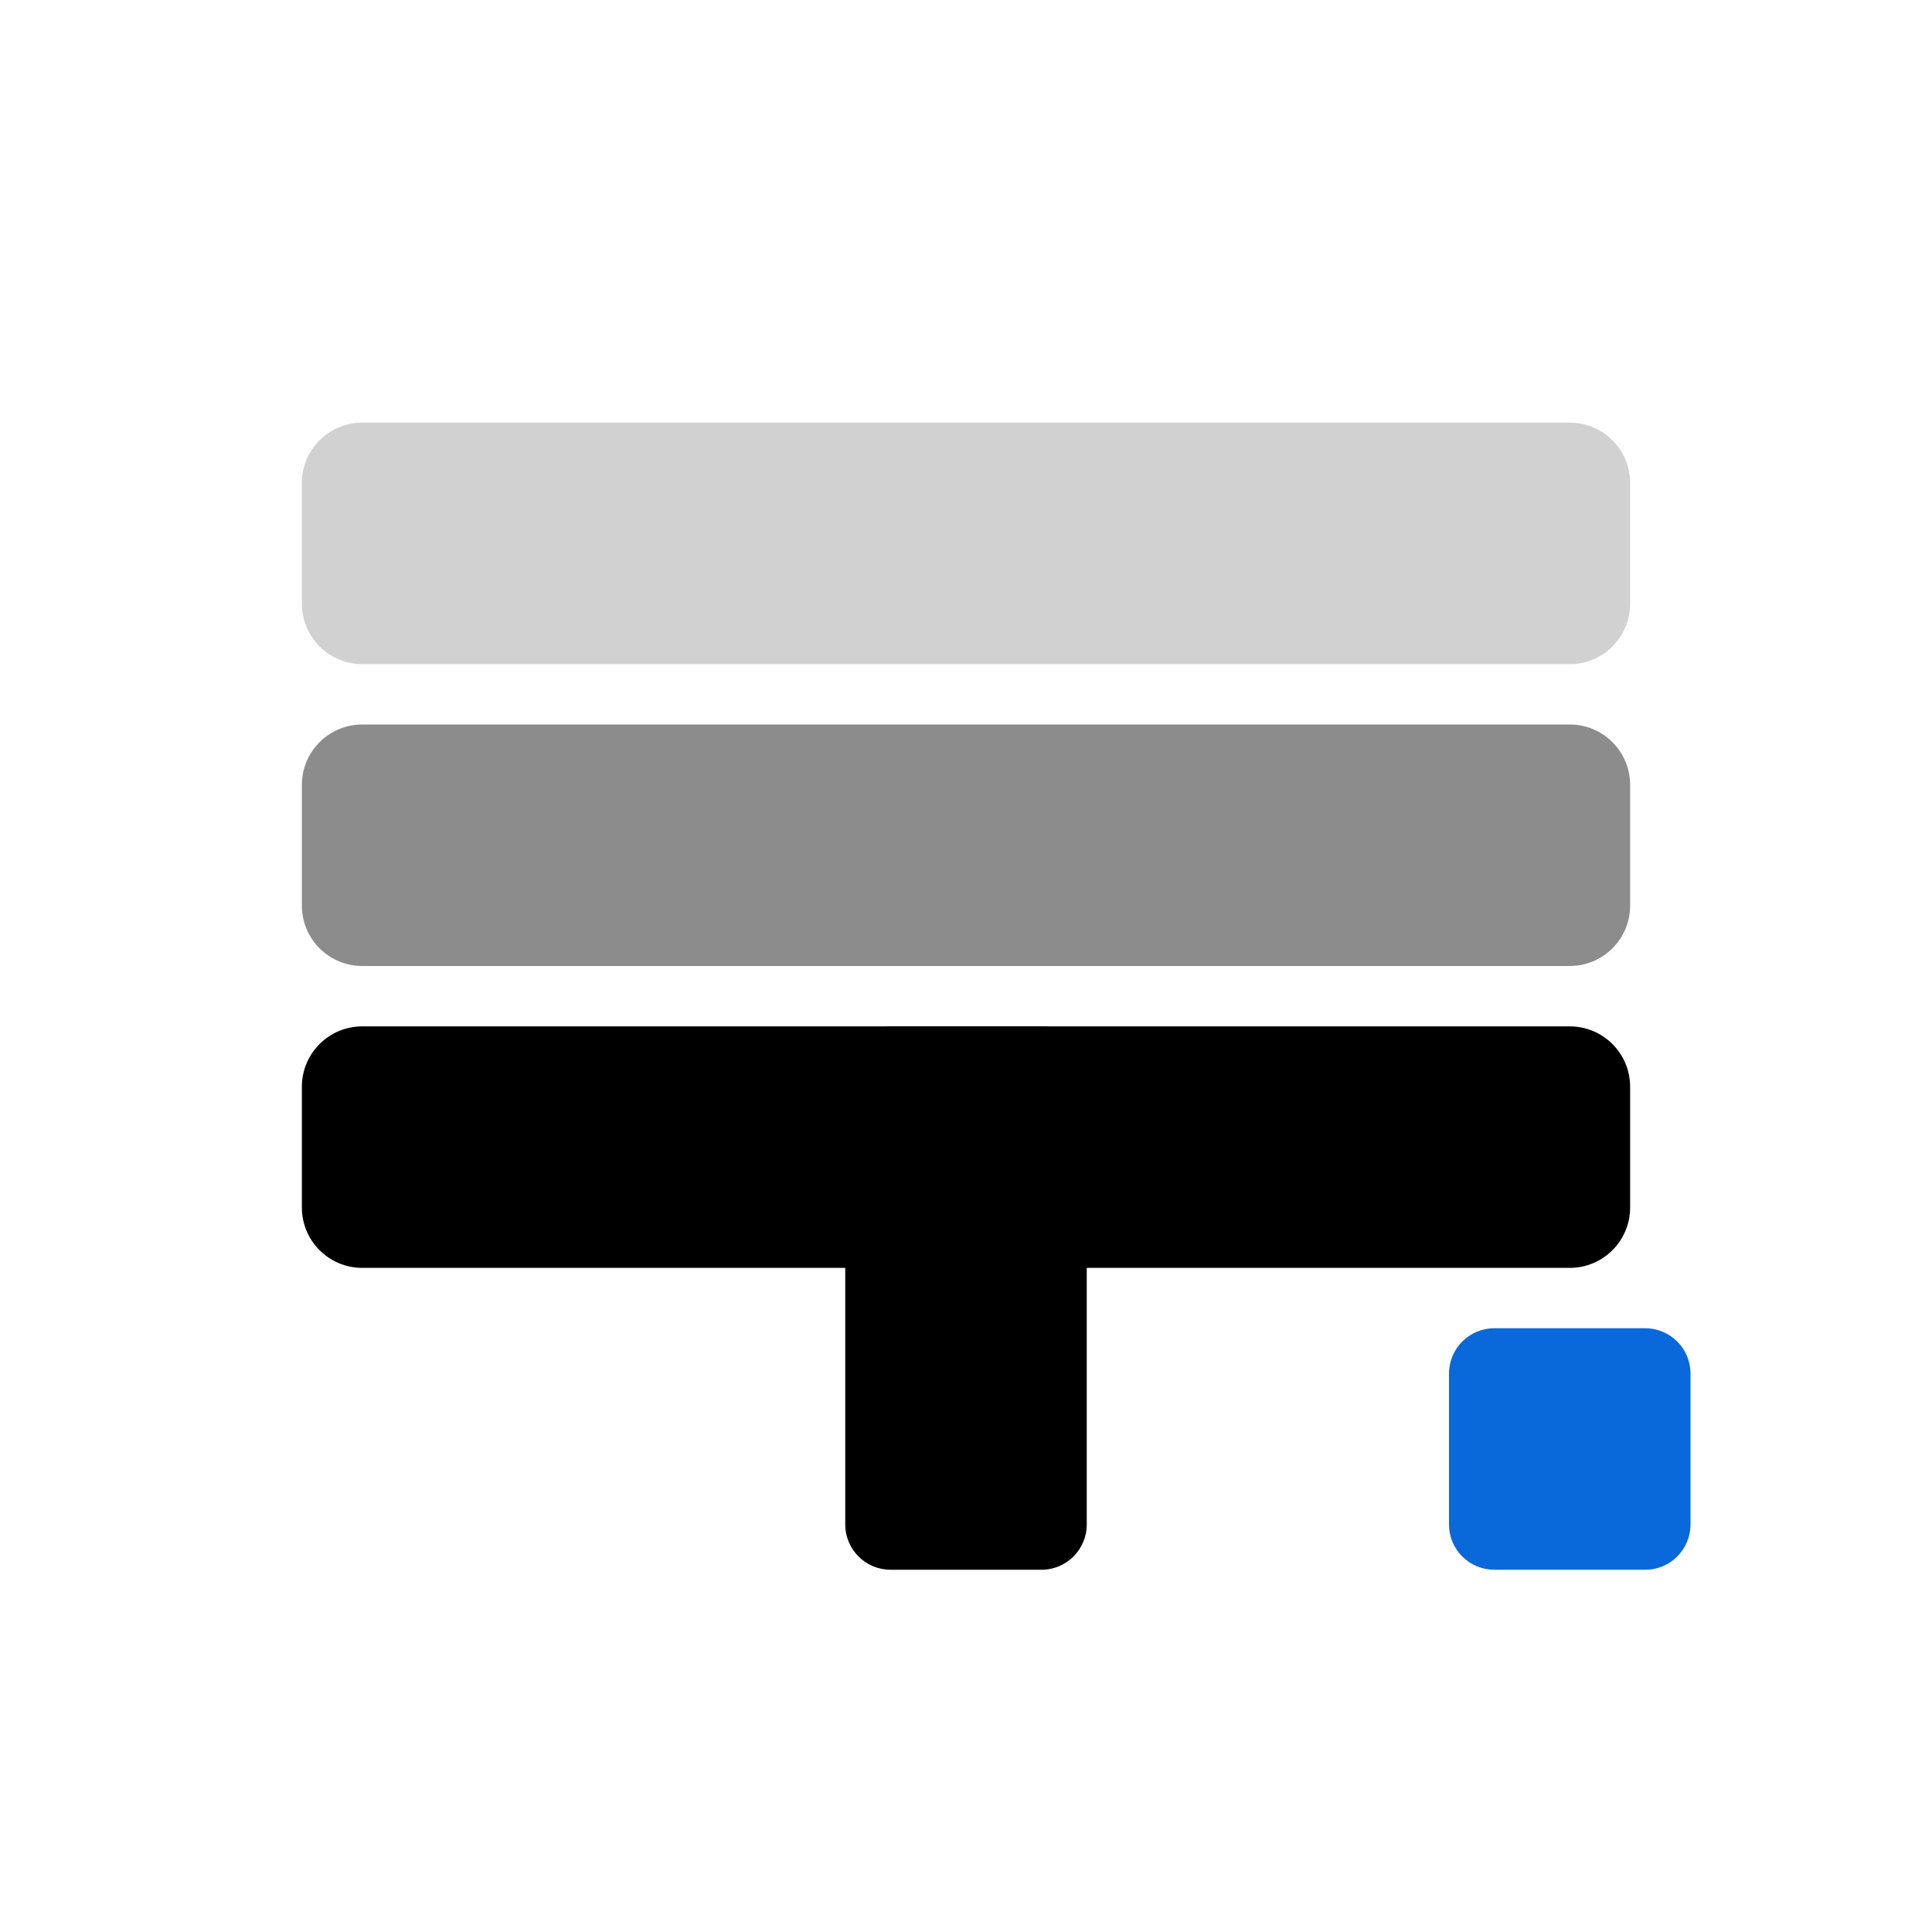
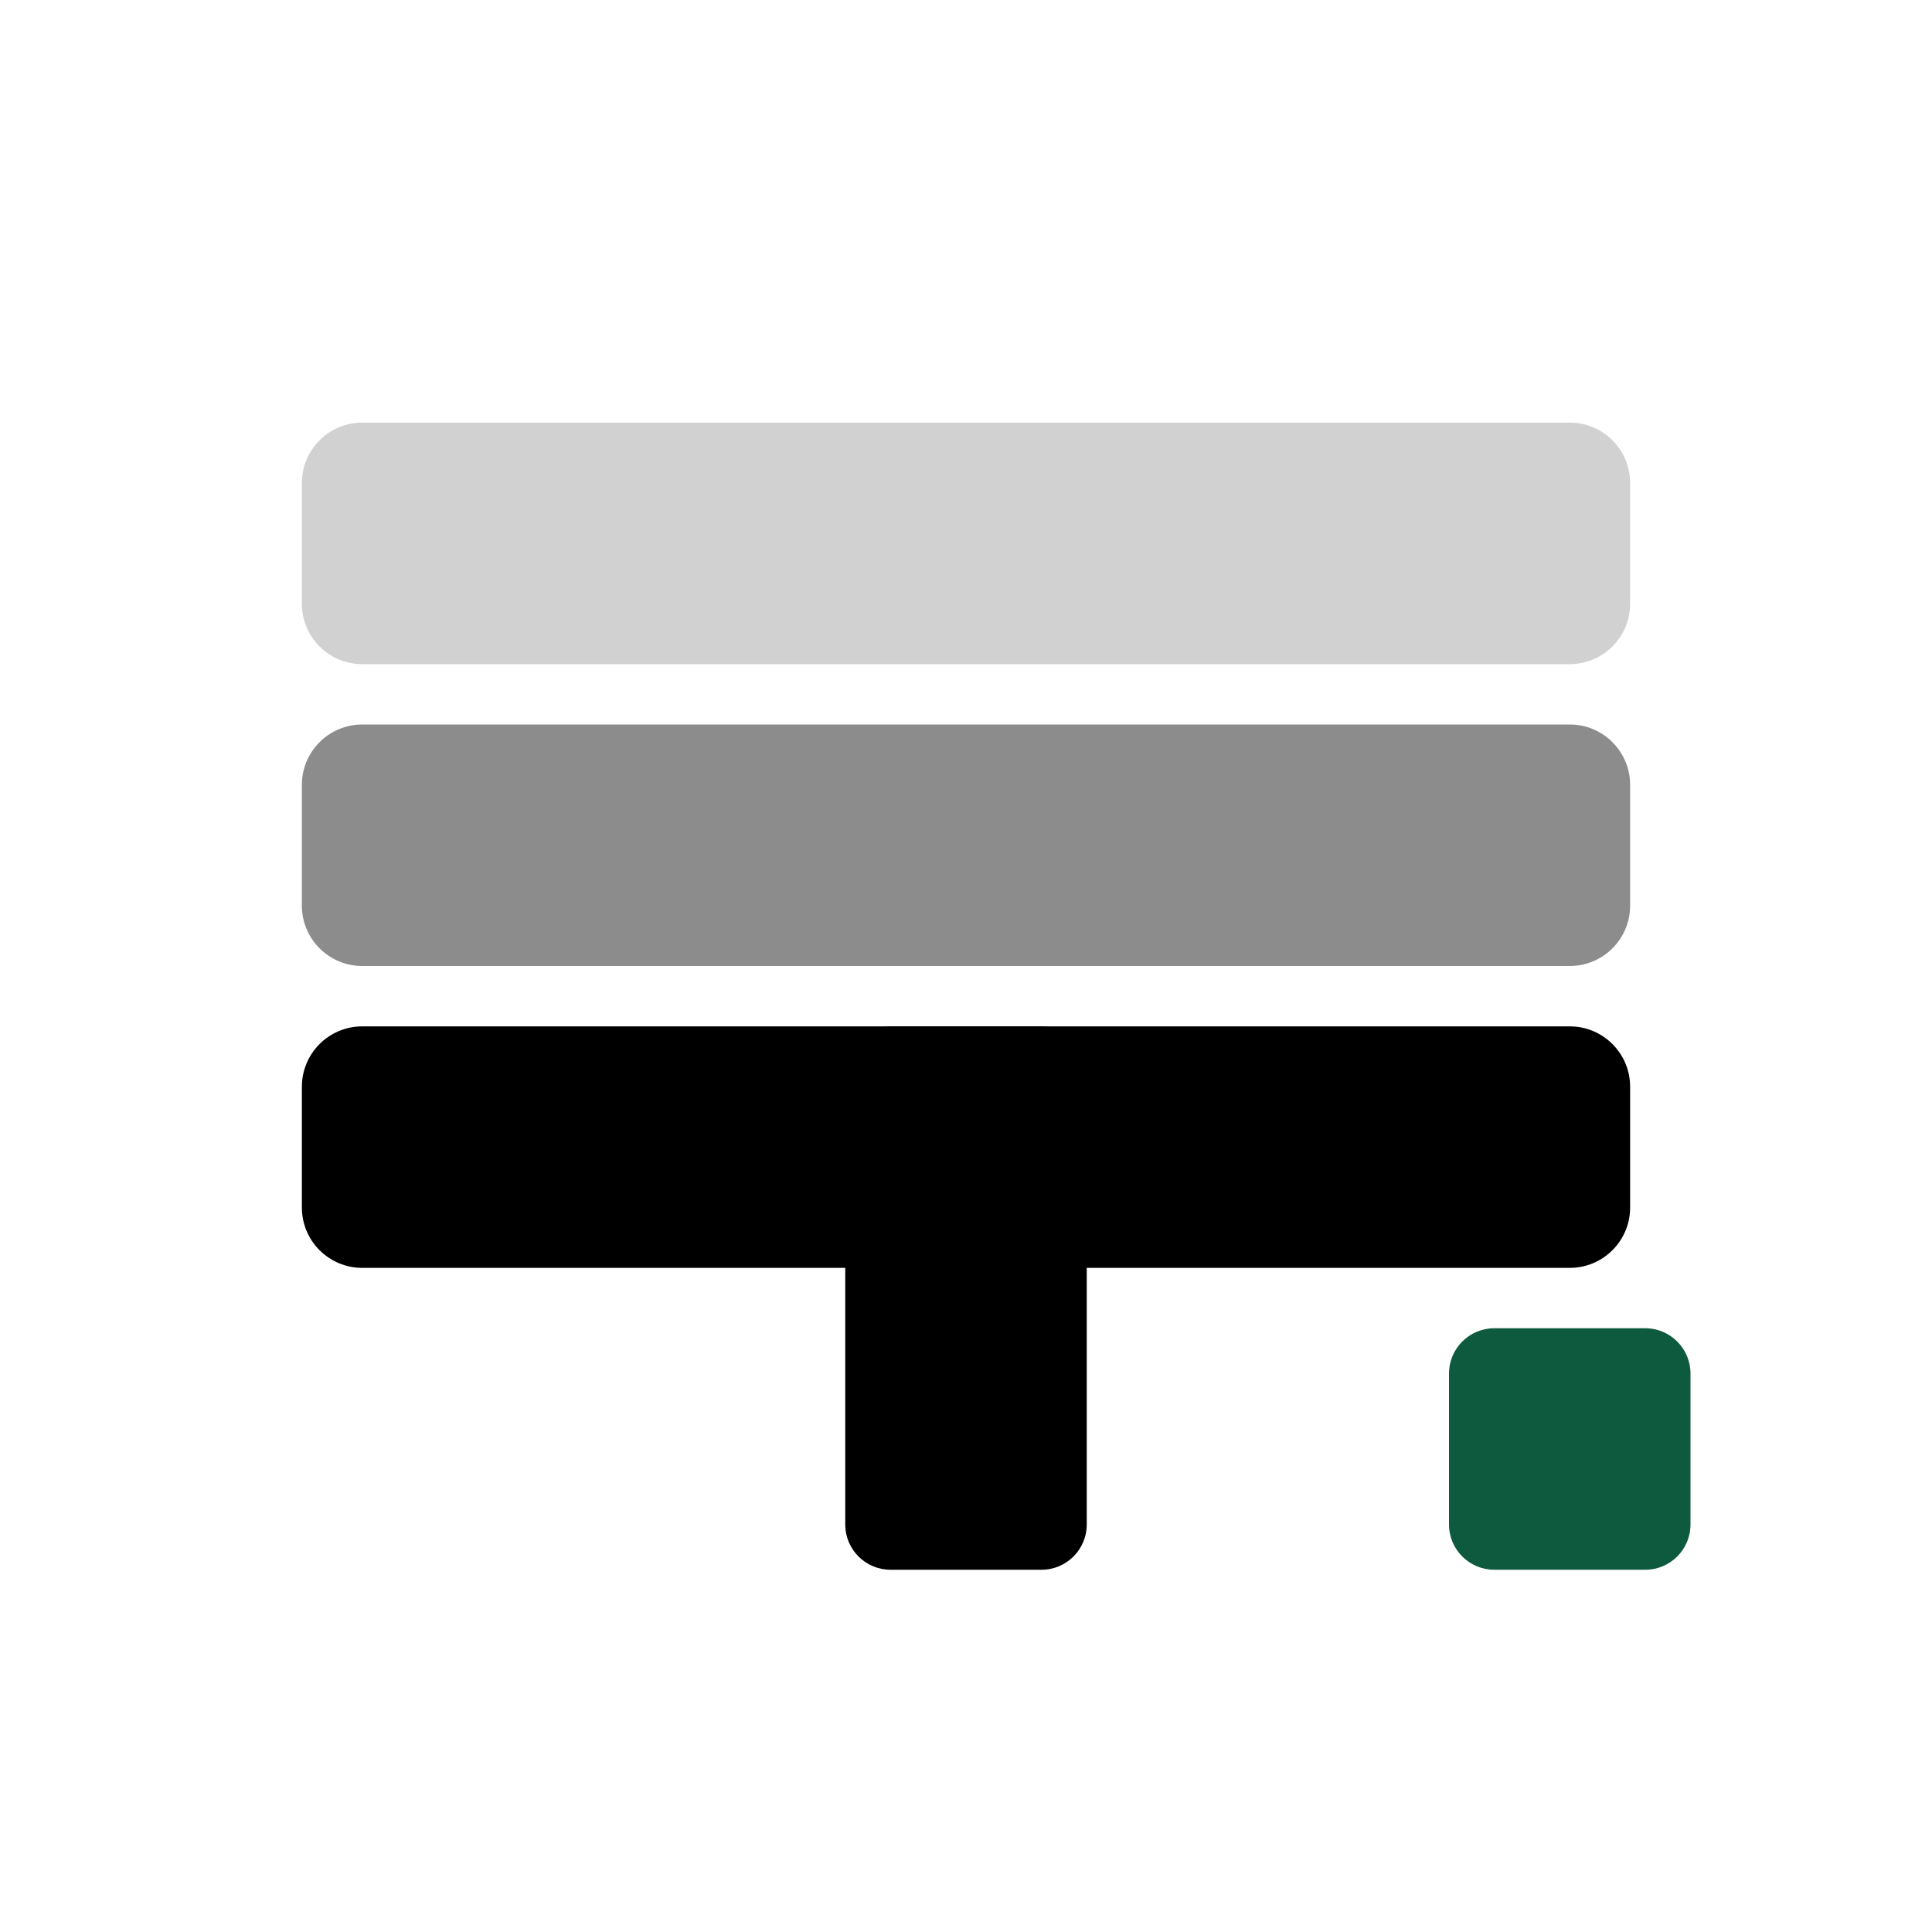
<svg xmlns="http://www.w3.org/2000/svg" viewBox="0 0 64 64" width="64" height="64">
  <rect x="10" y="14" width="44" height="8" rx="2" fill="currentColor" opacity="0.18" />
  <rect x="10" y="24" width="44" height="8" rx="2" fill="currentColor" opacity="0.45" />
  <rect x="10" y="34" width="44" height="8" rx="2" fill="currentColor" />
  <rect x="28" y="34" width="8" height="18" rx="1.5" fill="currentColor" />
-   <rect x="48" y="44" width="8" height="8" rx="1.5" fill="#0969da" />
+   <rect x="48" y="44" width="8" height="8" rx="1.5" fill="#0e5a3e" />
</svg>
